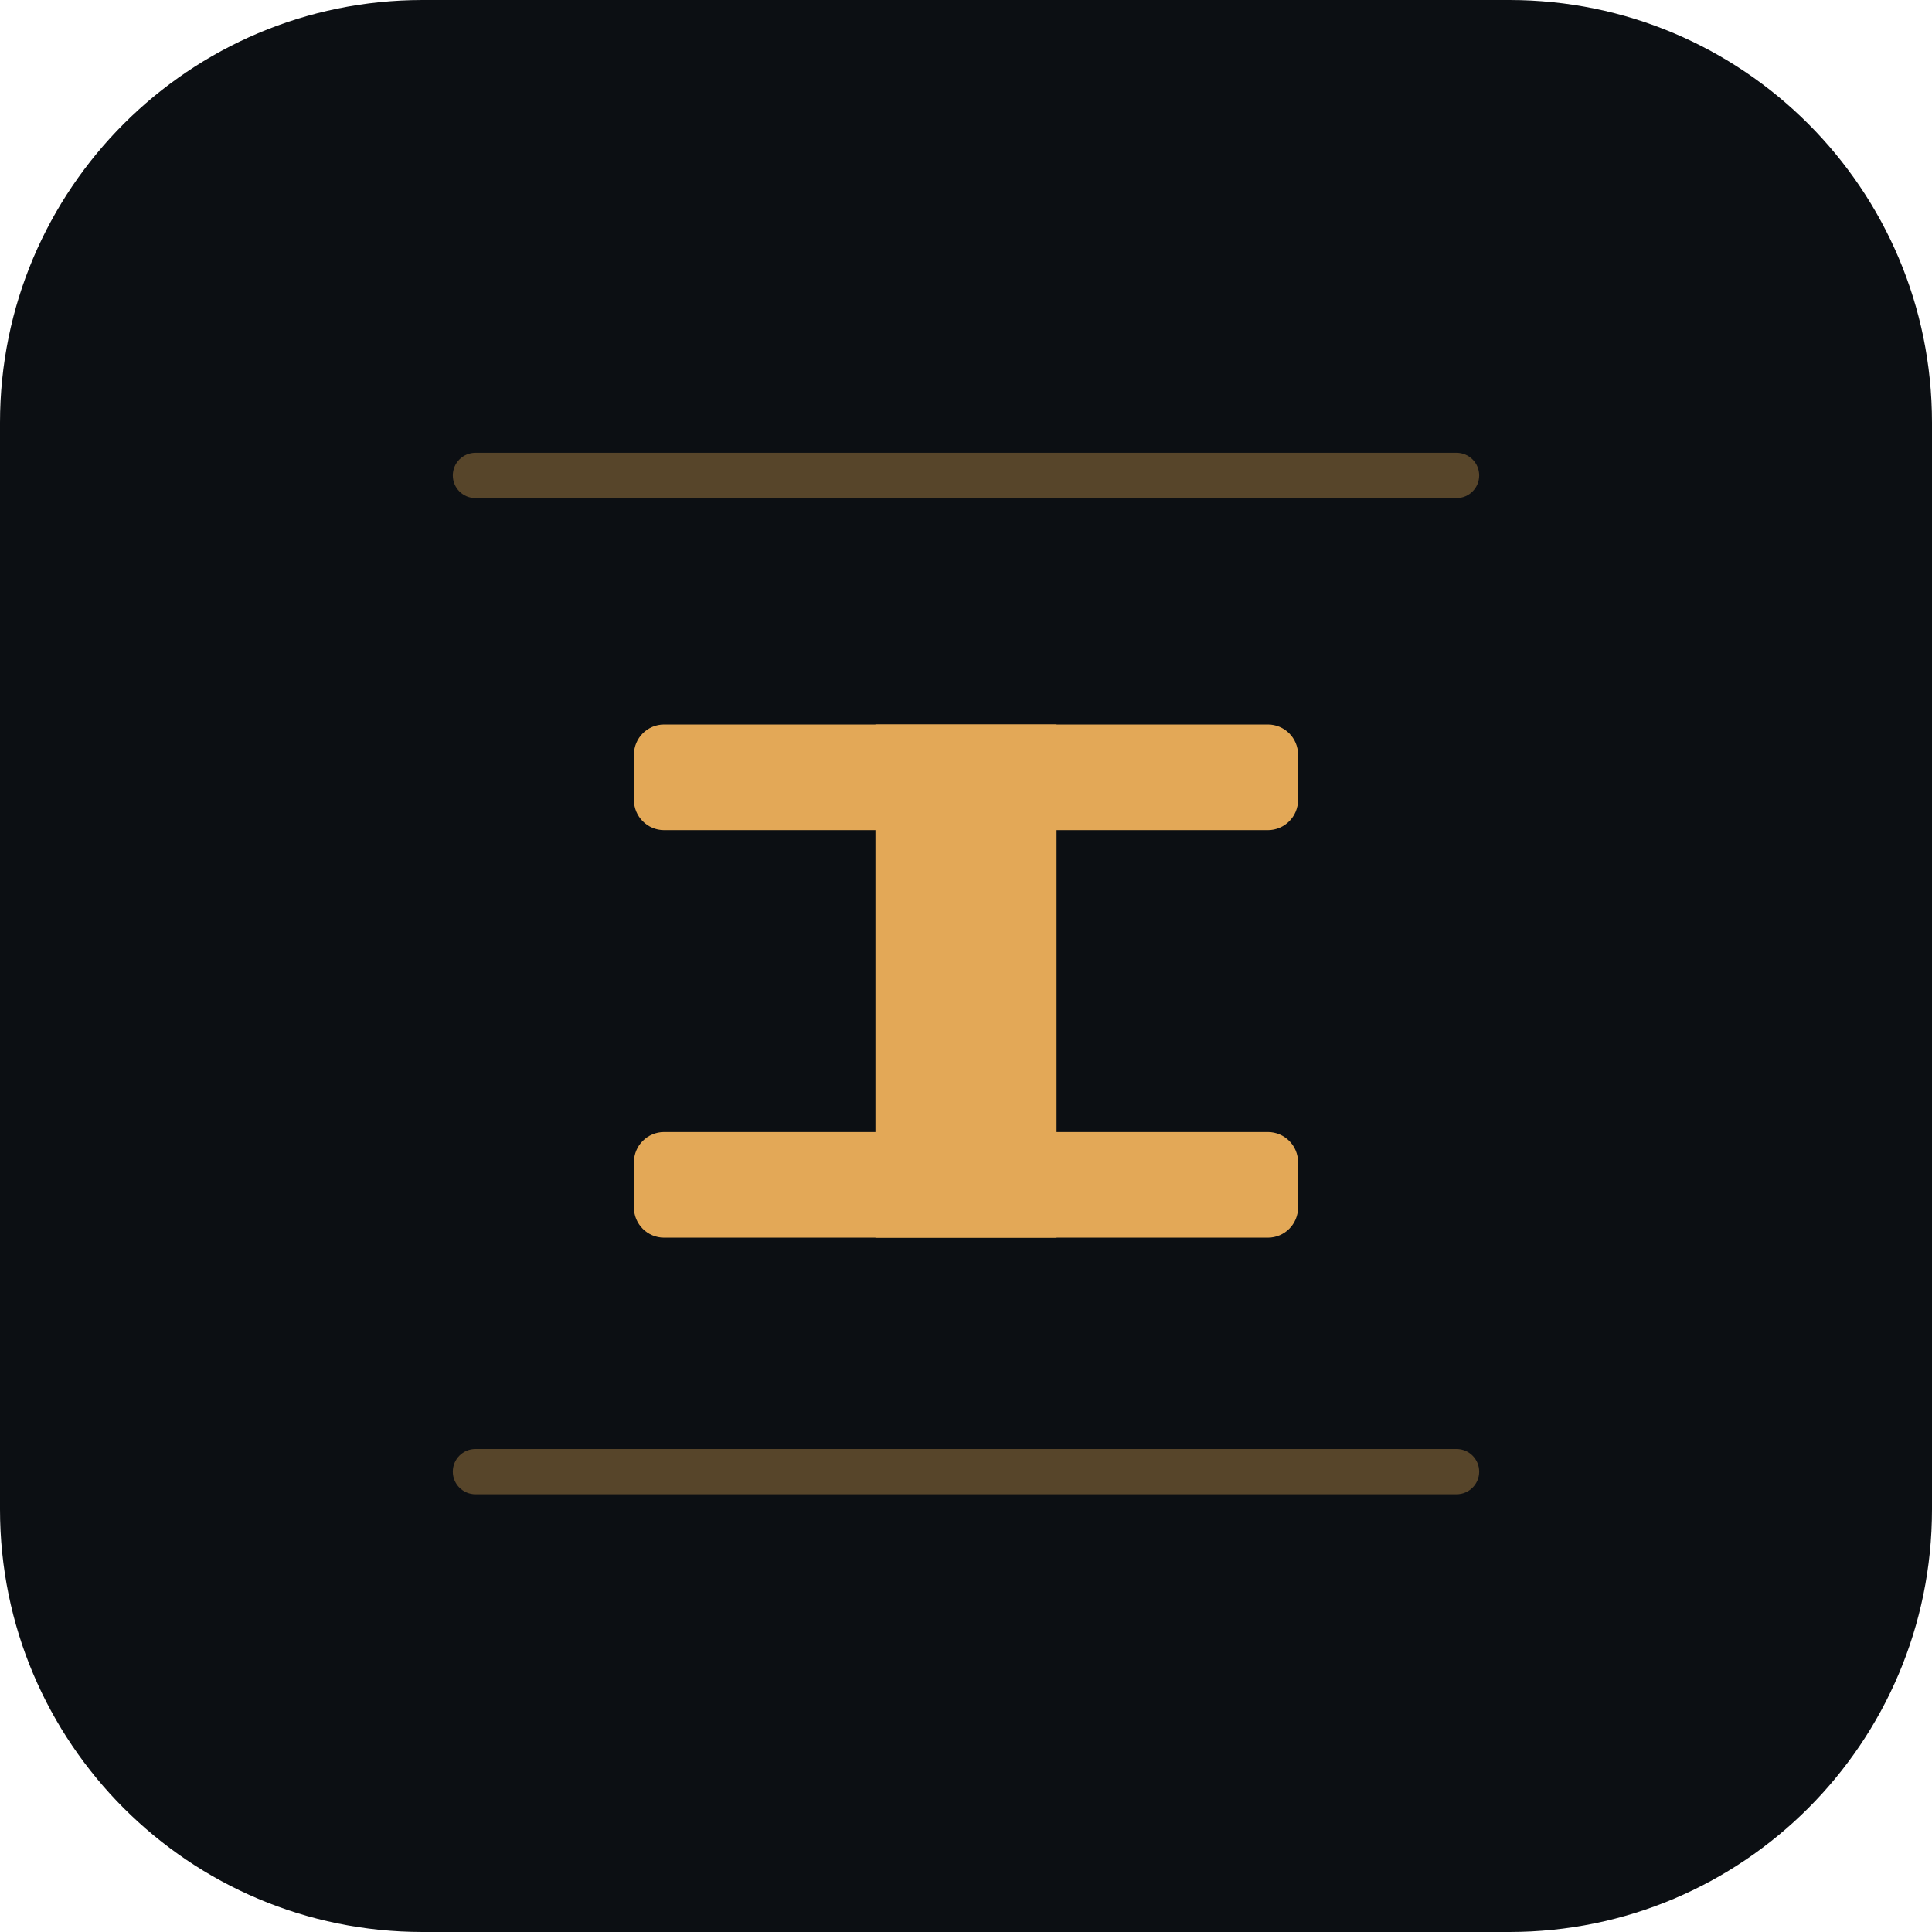
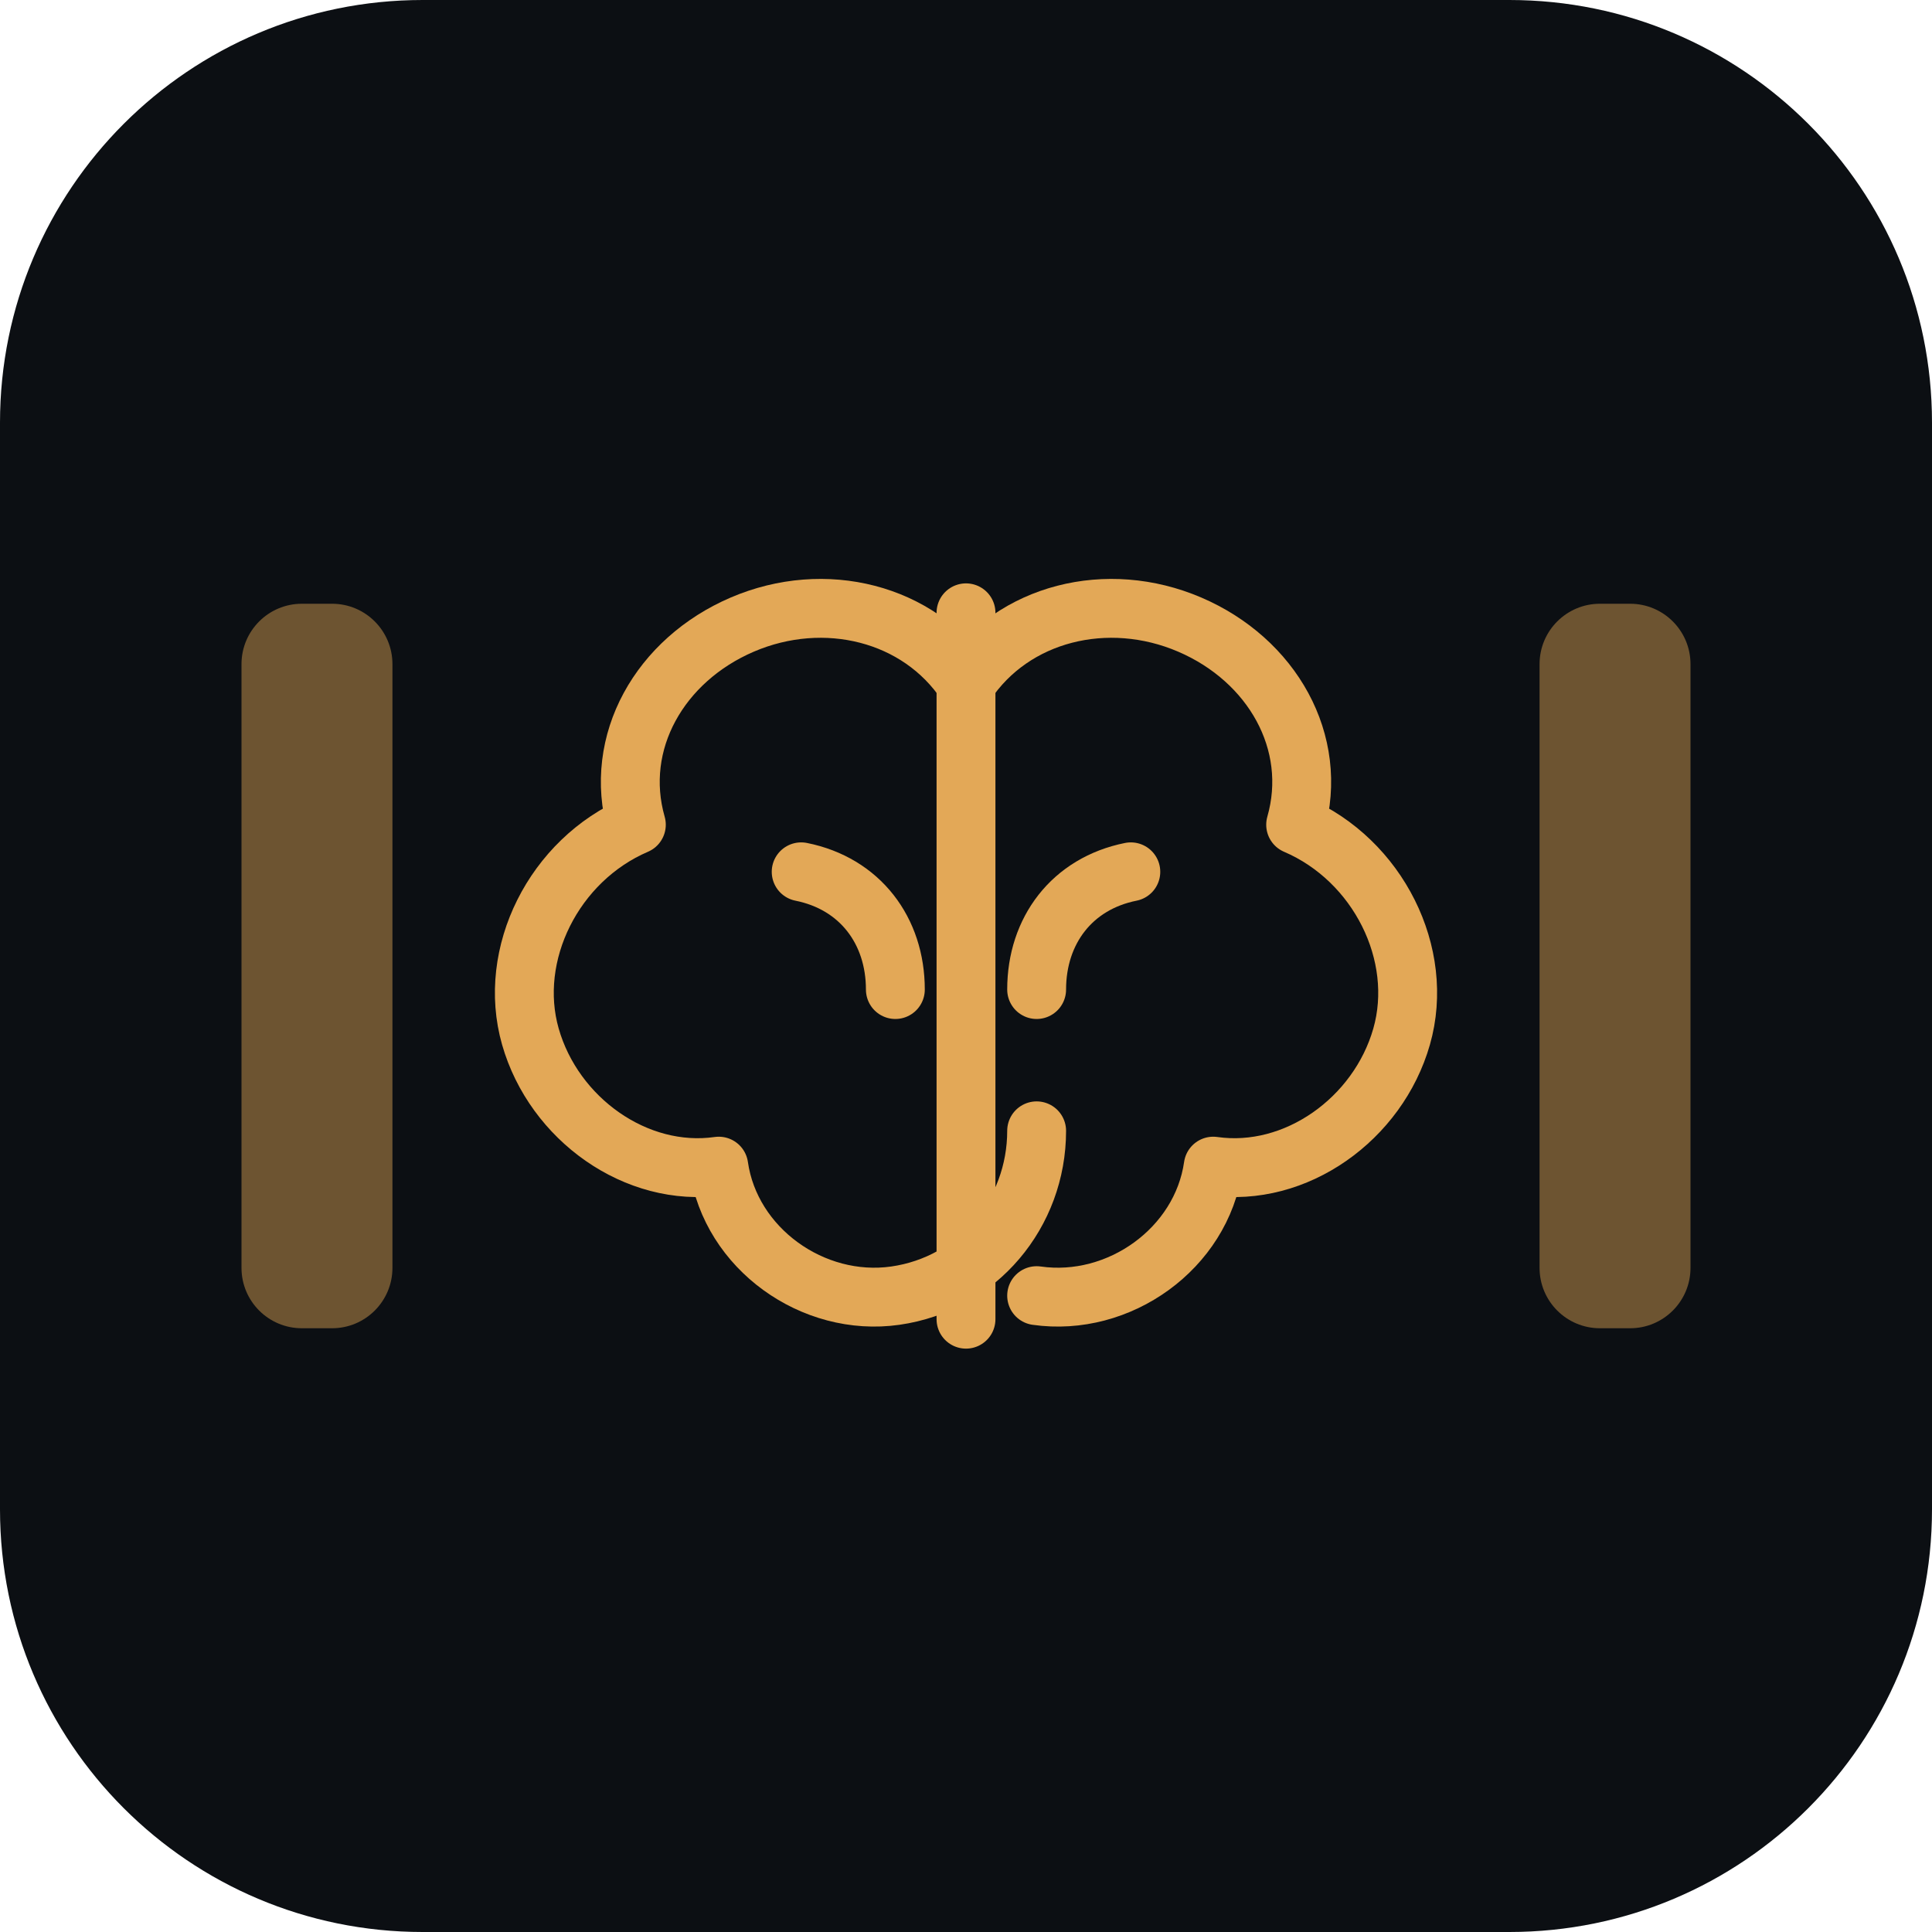
<svg xmlns="http://www.w3.org/2000/svg" width="128" height="128" viewBox="0 0 128 128">
  <rect width="128" height="128" rx="28" fill="#0c0f13" />
-   <rect x="30" y="30" width="68" height="3" rx="1.5" fill="#e3a857" opacity="0.35" />
-   <rect x="42" y="48" width="44" height="7" rx="2" fill="#e3a857" />
-   <rect x="58" y="48" width="12" height="34" fill="#e3a857" />
-   <rect x="42" y="75" width="44" height="7" rx="2" fill="#e3a857" />
-   <rect x="30" y="96" width="68" height="3" rx="1.5" fill="#e3a857" opacity="0.35" />
+   <rect x="16" y="40" width="10" height="48" rx="4" fill="#e3a857" opacity="0.45" />
+   <rect x="102" y="40" width="10" height="48" rx="4" fill="#e3a857" opacity="0.45" />
+   <g fill="none" stroke="#e3a857" stroke-width="5" stroke-linecap="round" stroke-linejoin="round" transform="translate(64 64) scale(0.78) translate(-64 -64)">
+     <path d="M64 34v60" />
+     <path d="M64 40c-4-6-12-8-19-5s-11 10-9 17c-7 3-11 11-9 18s9 12 16 11c1 7 8 12 15 11s12-7 12-14" />
+     <path d="M64 40c4-6 12-8 19-5s11 10 9 17c7 3 11 11 9 18s-9 12-16 11c-1 7-8 12-15 11" />
+     <path d="M50 56c5 1 8 5 8 10" />
+     <path d="M78 56c-5 1-8 5-8 10" />
+   </g>
</svg>
